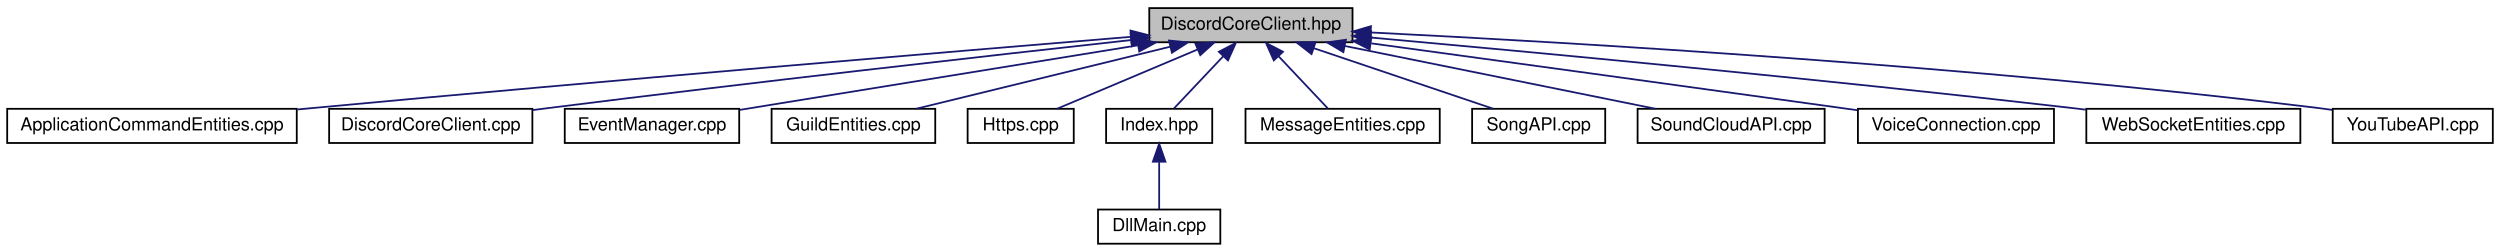
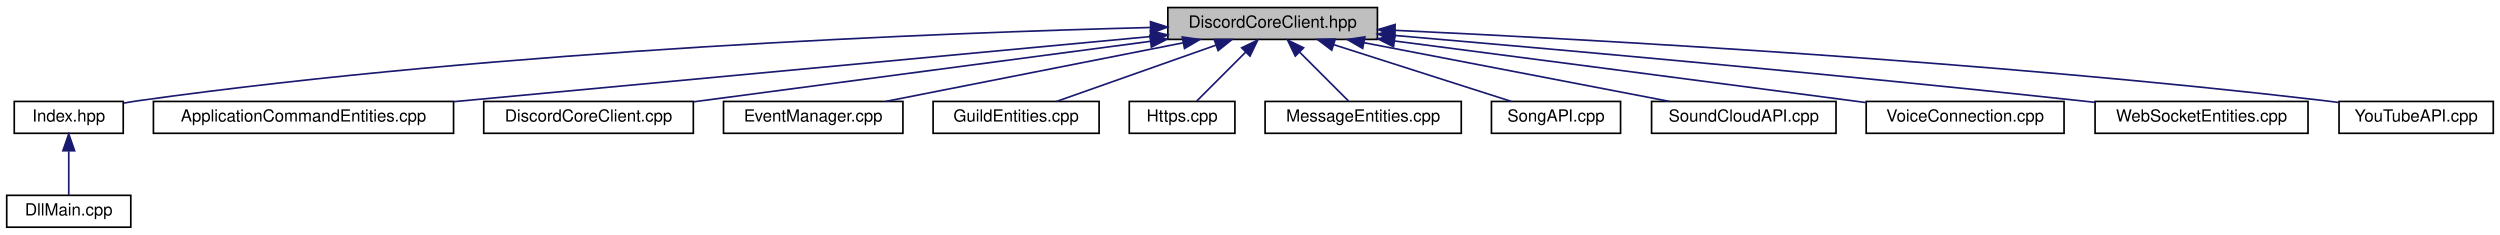
- <svg xmlns="http://www.w3.org/2000/svg" xmlns:xlink="http://www.w3.org/1999/xlink" width="1390pt" height="140pt" viewBox="0.00 0.00 1390.00 140.00">
+ <svg xmlns="http://www.w3.org/2000/svg" xmlns:xlink="http://www.w3.org/1999/xlink" width="1491pt" height="140pt" viewBox="0.00 0.00 1491.00 140.00">
  <g id="graph0" class="graph" transform="scale(1 1) rotate(0) translate(4 136)">
    <g id="node1" class="node">
      <g id="a_node1">
        <a xlink:title=" ">
-           <polygon fill="#bfbfbf" stroke="black" points="635,-112.5 635,-131.5 748,-131.5 748,-112.5 635,-112.5" />
-           <text text-anchor="middle" x="691.5" y="-119.5" font-family="Helvetica,sans-Serif" font-size="10.00">DiscordCoreClient.hpp</text>
+           <polygon fill="#bfbfbf" stroke="black" points="692.5,-112.5 692.5,-131.5 817.5,-131.5 817.5,-112.5 692.5,-112.5" />
+           <text text-anchor="middle" x="755" y="-119.5" font-family="Helvetica,sans-Serif" font-size="10.00">DiscordCoreClient.hpp</text>
        </a>
      </g>
    </g>
    <g id="node2" class="node">
      <g id="a_node2">
-         <a xlink:href="../../da/d96/a00782.html" target="_top" xlink:title=" ">
-           <polygon fill="none" stroke="black" points="0,-56.5 0,-75.5 161,-75.5 161,-56.5 0,-56.5" />
-           <text text-anchor="middle" x="80.5" y="-63.5" font-family="Helvetica,sans-Serif" font-size="10.00">ApplicationCommandEntities.cpp</text>
+         <a xlink:href="../../d8/db9/a00725.html" target="_top" xlink:title=" ">
+           <polygon fill="none" stroke="black" points="4.5,-56.5 4.5,-75.5 69.5,-75.5 69.5,-56.5 4.5,-56.5" />
+           <text text-anchor="middle" x="37" y="-63.5" font-family="Helvetica,sans-Serif" font-size="10.00">Index.hpp</text>
        </a>
      </g>
    </g>
    <g id="edge1" class="edge">
-       <path fill="none" stroke="midnightblue" d="M624.64,-115.52C525.47,-107.32 333.55,-91.19 170.5,-76 167.53,-75.72 164.5,-75.44 161.45,-75.15" />
-       <polygon fill="midnightblue" stroke="midnightblue" points="624.56,-119.02 634.81,-116.36 625.13,-112.04 624.56,-119.02" />
+       <path fill="none" stroke="midnightblue" d="M682.09,-119.6C557.79,-116.44 297.11,-106.47 79,-76 76.05,-75.59 72.99,-75.08 69.93,-74.53" />
+       <polygon fill="midnightblue" stroke="midnightblue" points="682.16,-123.1 692.25,-119.85 682.34,-116.1 682.16,-123.1" />
+     </g>
+     <g id="node4" class="node">
+       <g id="a_node4">
+         <a xlink:href="../../da/d96/a00782.html" target="_top" xlink:title=" ">
+           <polygon fill="none" stroke="black" points="87.5,-56.5 87.5,-75.5 266.5,-75.5 266.5,-56.5 87.5,-56.5" />
+           <text text-anchor="middle" x="177" y="-63.5" font-family="Helvetica,sans-Serif" font-size="10.00">ApplicationCommandEntities.cpp</text>
+         </a>
+       </g>
+     </g>
+     <g id="edge3" class="edge">
+       <path fill="none" stroke="midnightblue" d="M682.07,-114.19C576.41,-104.32 380.94,-86.05 266.63,-75.37" />
+       <polygon fill="midnightblue" stroke="midnightblue" points="682.04,-117.7 692.32,-115.14 682.69,-110.73 682.04,-117.7" />
+     </g>
+     <g id="node5" class="node">
+       <g id="a_node5">
+         <a xlink:href="../../d5/d72/a00803.html" target="_top" xlink:title=" ">
+           <polygon fill="none" stroke="black" points="284.5,-56.5 284.5,-75.5 409.5,-75.5 409.5,-56.5 284.5,-56.5" />
+           <text text-anchor="middle" x="347" y="-63.5" font-family="Helvetica,sans-Serif" font-size="10.00">DiscordCoreClient.cpp</text>
+         </a>
+       </g>
+     </g>
+     <g id="edge4" class="edge">
+       <path fill="none" stroke="midnightblue" d="M681.96,-111.33C604.36,-101.06 482.96,-84.99 409.59,-75.28" />
+       <polygon fill="midnightblue" stroke="midnightblue" points="681.77,-114.84 692.14,-112.68 682.69,-107.9 681.77,-114.84" />
+     </g>
+     <g id="node6" class="node">
+       <g id="a_node6">
+         <a xlink:href="../../d8/db7/a00812.html" target="_top" xlink:title=" ">
+           <polygon fill="none" stroke="black" points="427.5,-56.5 427.5,-75.5 534.5,-75.5 534.5,-56.5 427.5,-56.5" />
+           <text text-anchor="middle" x="481" y="-63.5" font-family="Helvetica,sans-Serif" font-size="10.00">EventManager.cpp</text>
+         </a>
+       </g>
+     </g>
+     <g id="edge5" class="edge">
+       <path fill="none" stroke="midnightblue" d="M701.59,-110.47C649.8,-100.27 572.23,-84.98 524.21,-75.52" />
+       <polygon fill="midnightblue" stroke="midnightblue" points="701.1,-113.94 711.58,-112.44 702.45,-107.08 701.1,-113.94" />
+     </g>
+     <g id="node7" class="node">
+       <g id="a_node7">
+         <a xlink:href="../../d3/d60/a00818.html" target="_top" xlink:title=" ">
+           <polygon fill="none" stroke="black" points="552.5,-56.5 552.5,-75.5 651.5,-75.5 651.5,-56.5 552.5,-56.5" />
+           <text text-anchor="middle" x="602" y="-63.5" font-family="Helvetica,sans-Serif" font-size="10.00">GuildEntities.cpp</text>
+         </a>
+       </g>
+     </g>
+     <g id="edge6" class="edge">
+       <path fill="none" stroke="midnightblue" d="M721.11,-109.04C692.32,-98.88 651.71,-84.55 626.13,-75.52" />
+       <polygon fill="midnightblue" stroke="midnightblue" points="720.16,-112.42 730.76,-112.44 722.49,-105.81 720.16,-112.42" />
+     </g>
+     <g id="node8" class="node">
+       <g id="a_node8">
+         <a xlink:href="../../dc/d1b/a00827.html" target="_top" xlink:title=" ">
+           <polygon fill="none" stroke="black" points="669.5,-56.5 669.5,-75.5 732.5,-75.5 732.5,-56.5 669.5,-56.5" />
+           <text text-anchor="middle" x="701" y="-63.5" font-family="Helvetica,sans-Serif" font-size="10.00">Https.cpp</text>
+         </a>
+       </g>
+     </g>
+     <g id="edge7" class="edge">
+       <path fill="none" stroke="midnightblue" d="M739,-105C729.43,-95.43 717.64,-83.64 709.75,-75.75" />
+       <polygon fill="midnightblue" stroke="midnightblue" points="736.54,-107.49 746.08,-112.08 741.49,-102.54 736.54,-107.49" />
+     </g>
+     <g id="node9" class="node">
+       <g id="a_node9">
+         <a xlink:href="../../d3/d13/a00836.html" target="_top" xlink:title=" ">
+           <polygon fill="none" stroke="black" points="750.5,-56.5 750.5,-75.5 867.5,-75.5 867.5,-56.5 750.5,-56.5" />
+           <text text-anchor="middle" x="809" y="-63.5" font-family="Helvetica,sans-Serif" font-size="10.00">MessageEntities.cpp</text>
+         </a>
+       </g>
+     </g>
+     <g id="edge8" class="edge">
+       <path fill="none" stroke="midnightblue" d="M771,-105C780.57,-95.43 792.36,-83.64 800.25,-75.75" />
+       <polygon fill="midnightblue" stroke="midnightblue" points="768.51,-102.54 763.92,-112.08 773.46,-107.49 768.51,-102.54" />
+     </g>
+     <g id="node10" class="node">
+       <g id="a_node10">
+         <a xlink:href="../../d7/dcf/a00845.html" target="_top" xlink:title=" ">
+           <polygon fill="none" stroke="black" points="885.5,-56.5 885.5,-75.5 962.5,-75.5 962.5,-56.5 885.5,-56.5" />
+           <text text-anchor="middle" x="924" y="-63.5" font-family="Helvetica,sans-Serif" font-size="10.00">SongAPI.cpp</text>
+         </a>
+       </g>
+     </g>
+     <g id="edge9" class="edge">
+       <path fill="none" stroke="midnightblue" d="M791.6,-109.3C823.45,-99.13 868.84,-84.62 897.35,-75.52" />
+       <polygon fill="midnightblue" stroke="midnightblue" points="790.24,-106.07 781.78,-112.44 792.37,-112.73 790.24,-106.07" />
+     </g>
+     <g id="node11" class="node">
+       <g id="a_node11">
+         <a xlink:href="../../d9/d30/a00848.html" target="_top" xlink:title=" ">
+           <polygon fill="none" stroke="black" points="981,-56.5 981,-75.5 1091,-75.5 1091,-56.5 981,-56.5" />
+           <text text-anchor="middle" x="1036" y="-63.5" font-family="Helvetica,sans-Serif" font-size="10.00">SoundCloudAPI.cpp</text>
+         </a>
+       </g>
+     </g>
+     <g id="edge10" class="edge">
+       <path fill="none" stroke="midnightblue" d="M809.45,-110.54C862.55,-100.33 942.34,-85 991.68,-75.52" />
+       <polygon fill="midnightblue" stroke="midnightblue" points="808.69,-107.12 799.53,-112.44 810.01,-113.99 808.69,-107.12" />
+     </g>
+     <g id="node12" class="node">
+       <g id="a_node12">
+         <a xlink:href="../../dc/d17/a00872.html" target="_top" xlink:title=" ">
+           <polygon fill="none" stroke="black" points="1109,-56.5 1109,-75.5 1227,-75.5 1227,-56.5 1109,-56.5" />
+           <text text-anchor="middle" x="1168" y="-63.5" font-family="Helvetica,sans-Serif" font-size="10.00">VoiceConnection.cpp</text>
+         </a>
+       </g>
+     </g>
+     <g id="edge11" class="edge">
+       <path fill="none" stroke="midnightblue" d="M827.66,-111.56C897.48,-102.49 1005.96,-88.36 1100,-76 1102.83,-75.63 1105.73,-75.25 1108.66,-74.86" />
+       <polygon fill="midnightblue" stroke="midnightblue" points="827.11,-108.11 817.64,-112.87 828.01,-115.05 827.11,-108.11" />
+     </g>
+     <g id="node13" class="node">
+       <g id="a_node13">
+         <a xlink:href="../../d5/d69/a00878.html" target="_top" xlink:title=" ">
+           <polygon fill="none" stroke="black" points="1245.5,-56.5 1245.5,-75.5 1372.5,-75.5 1372.5,-56.5 1245.5,-56.5" />
+           <text text-anchor="middle" x="1309" y="-63.5" font-family="Helvetica,sans-Serif" font-size="10.00">WebSocketEntities.cpp</text>
+         </a>
+       </g>
+     </g>
+     <g id="edge12" class="edge">
+       <path fill="none" stroke="midnightblue" d="M827.7,-114.87C921.96,-106.76 1091.39,-91.68 1236,-76 1239.05,-75.67 1242.16,-75.32 1245.31,-74.96" />
+       <polygon fill="midnightblue" stroke="midnightblue" points="827.37,-111.38 817.71,-115.73 827.97,-118.36 827.37,-111.38" />
+     </g>
+     <g id="node14" class="node">
+       <g id="a_node14">
+         <a xlink:href="../../df/d41/a00881.html" target="_top" xlink:title=" ">
+           <polygon fill="none" stroke="black" points="1391,-56.5 1391,-75.5 1483,-75.5 1483,-56.5 1391,-56.5" />
+           <text text-anchor="middle" x="1437" y="-63.5" font-family="Helvetica,sans-Serif" font-size="10.00">YouTubeAPI.cpp</text>
+         </a>
+       </g>
+     </g>
+     <g id="edge13" class="edge">
+       <path fill="none" stroke="midnightblue" d="M828.2,-117.9C945.42,-112.45 1182.36,-99.45 1382,-76 1384.88,-75.66 1387.85,-75.28 1390.83,-74.87" />
+       <polygon fill="midnightblue" stroke="midnightblue" points="827.75,-114.42 817.92,-118.37 828.07,-121.41 827.75,-114.42" />
    </g>
    <g id="node3" class="node">
      <g id="a_node3">
-         <a xlink:href="../../d5/d72/a00803.html" target="_top" xlink:title=" ">
-           <polygon fill="none" stroke="black" points="179,-56.5 179,-75.5 292,-75.5 292,-56.5 179,-56.5" />
-           <text text-anchor="middle" x="235.5" y="-63.5" font-family="Helvetica,sans-Serif" font-size="10.00">DiscordCoreClient.cpp</text>
+         <a xlink:href="../../d0/dad/a00806.html" target="_top" xlink:title=" ">
+           <polygon fill="none" stroke="black" points="0,-0.5 0,-19.5 74,-19.5 74,-0.5 0,-0.5" />
+           <text text-anchor="middle" x="37" y="-7.5" font-family="Helvetica,sans-Serif" font-size="10.00">DllMain.cpp</text>
        </a>
      </g>
    </g>
    <g id="edge2" class="edge">
-       <path fill="none" stroke="midnightblue" d="M624.82,-113.73C547.12,-105.16 414.92,-90.27 301.5,-76 298.4,-75.61 295.22,-75.2 292.02,-74.78" />
-       <polygon fill="midnightblue" stroke="midnightblue" points="624.62,-117.23 634.94,-114.84 625.39,-110.27 624.62,-117.23" />
-     </g>
-     <g id="node4" class="node">
-       <g id="a_node4">
-         <a xlink:href="../../d8/db7/a00812.html" target="_top" xlink:title=" ">
-           <polygon fill="none" stroke="black" points="310,-56.5 310,-75.5 407,-75.5 407,-56.5 310,-56.5" />
-           <text text-anchor="middle" x="358.5" y="-63.5" font-family="Helvetica,sans-Serif" font-size="10.00">EventManager.cpp</text>
-         </a>
-       </g>
-     </g>
-     <g id="edge3" class="edge">
-       <path fill="none" stroke="midnightblue" d="M628.72,-110.82C564.44,-100.4 465.86,-84.41 407.23,-74.9" />
-       <polygon fill="midnightblue" stroke="midnightblue" points="628.3,-114.3 638.74,-112.44 629.42,-107.39 628.3,-114.3" />
-     </g>
-     <g id="node5" class="node">
-       <g id="a_node5">
-         <a xlink:href="../../d3/d60/a00818.html" target="_top" xlink:title=" ">
-           <polygon fill="none" stroke="black" points="425,-56.5 425,-75.5 516,-75.5 516,-56.5 425,-56.5" />
-           <text text-anchor="middle" x="470.5" y="-63.5" font-family="Helvetica,sans-Serif" font-size="10.00">GuildEntities.cpp</text>
-         </a>
-       </g>
-     </g>
-     <g id="edge4" class="edge">
-       <path fill="none" stroke="midnightblue" d="M646.58,-110.02C604.83,-99.82 543.52,-84.84 505.35,-75.52" />
-       <polygon fill="midnightblue" stroke="midnightblue" points="645.94,-113.47 656.48,-112.44 647.6,-106.67 645.94,-113.47" />
-     </g>
-     <g id="node6" class="node">
-       <g id="a_node6">
-         <a xlink:href="../../dc/d1b/a00827.html" target="_top" xlink:title=" ">
-           <polygon fill="none" stroke="black" points="534,-56.5 534,-75.5 593,-75.5 593,-56.5 534,-56.5" />
-           <text text-anchor="middle" x="563.5" y="-63.5" font-family="Helvetica,sans-Serif" font-size="10.00">Https.cpp</text>
-         </a>
-       </g>
-     </g>
-     <g id="edge5" class="edge">
-       <path fill="none" stroke="midnightblue" d="M661.88,-108.5C637.88,-98.38 604.72,-84.39 583.69,-75.52" />
-       <polygon fill="midnightblue" stroke="midnightblue" points="660.64,-111.78 671.22,-112.44 663.36,-105.33 660.64,-111.78" />
-     </g>
-     <g id="node7" class="node">
-       <g id="a_node7">
-         <a xlink:href="../../d8/db9/a00725.html" target="_top" xlink:title=" ">
-           <polygon fill="none" stroke="black" points="611,-56.5 611,-75.5 670,-75.5 670,-56.5 611,-56.5" />
-           <text text-anchor="middle" x="640.5" y="-63.5" font-family="Helvetica,sans-Serif" font-size="10.00">Index.hpp</text>
-         </a>
-       </g>
-     </g>
-     <g id="edge6" class="edge">
-       <path fill="none" stroke="midnightblue" d="M676.12,-104.72C667.13,-95.2 656.14,-83.56 648.76,-75.75" />
-       <polygon fill="midnightblue" stroke="midnightblue" points="673.67,-107.22 683.08,-112.08 678.76,-102.41 673.67,-107.22" />
-     </g>
-     <g id="node9" class="node">
-       <g id="a_node9">
-         <a xlink:href="../../d3/d13/a00836.html" target="_top" xlink:title=" ">
-           <polygon fill="none" stroke="black" points="688.5,-56.5 688.5,-75.5 796.5,-75.5 796.5,-56.5 688.5,-56.5" />
-           <text text-anchor="middle" x="742.5" y="-63.5" font-family="Helvetica,sans-Serif" font-size="10.00">MessageEntities.cpp</text>
-         </a>
-       </g>
-     </g>
-     <g id="edge8" class="edge">
-       <path fill="none" stroke="midnightblue" d="M706.88,-104.72C715.87,-95.2 726.86,-83.56 734.24,-75.75" />
-       <polygon fill="midnightblue" stroke="midnightblue" points="704.24,-102.41 699.92,-112.08 709.33,-107.22 704.24,-102.41" />
-     </g>
-     <g id="node10" class="node">
-       <g id="a_node10">
-         <a xlink:href="../../d7/dcf/a00845.html" target="_top" xlink:title=" ">
-           <polygon fill="none" stroke="black" points="814.5,-56.5 814.5,-75.5 888.5,-75.5 888.5,-56.5 814.5,-56.5" />
-           <text text-anchor="middle" x="851.5" y="-63.5" font-family="Helvetica,sans-Serif" font-size="10.00">SongAPI.cpp</text>
-         </a>
-       </g>
-     </g>
-     <g id="edge9" class="edge">
-       <path fill="none" stroke="midnightblue" d="M726.55,-109.17C756.67,-99 799.4,-84.59 826.27,-75.52" />
-       <polygon fill="midnightblue" stroke="midnightblue" points="725.21,-105.93 716.85,-112.44 727.45,-112.56 725.21,-105.93" />
-     </g>
-     <g id="node11" class="node">
-       <g id="a_node11">
-         <a xlink:href="../../d9/d30/a00848.html" target="_top" xlink:title=" ">
-           <polygon fill="none" stroke="black" points="906.5,-56.5 906.5,-75.5 1010.5,-75.5 1010.5,-56.5 906.5,-56.5" />
-           <text text-anchor="middle" x="958.5" y="-63.5" font-family="Helvetica,sans-Serif" font-size="10.00">SoundCloudAPI.cpp</text>
-         </a>
-       </g>
-     </g>
-     <g id="edge10" class="edge">
-       <path fill="none" stroke="midnightblue" d="M743.86,-110.41C794.32,-100.2 869.7,-84.96 916.39,-75.52" />
-       <polygon fill="midnightblue" stroke="midnightblue" points="742.91,-107.03 733.81,-112.44 744.3,-113.89 742.91,-107.03" />
-     </g>
-     <g id="node12" class="node">
-       <g id="a_node12">
-         <a xlink:href="../../dc/d17/a00872.html" target="_top" xlink:title=" ">
-           <polygon fill="none" stroke="black" points="1029,-56.5 1029,-75.5 1138,-75.5 1138,-56.5 1029,-56.5" />
-           <text text-anchor="middle" x="1083.5" y="-63.5" font-family="Helvetica,sans-Serif" font-size="10.00">VoiceConnection.cpp</text>
-         </a>
-       </g>
-     </g>
-     <g id="edge11" class="edge">
-       <path fill="none" stroke="midnightblue" d="M758.4,-111.89C824.69,-102.84 929.12,-88.55 1019.5,-76 1022.5,-75.58 1025.58,-75.15 1028.69,-74.72" />
-       <polygon fill="midnightblue" stroke="midnightblue" points="757.53,-108.47 748.1,-113.29 758.48,-115.41 757.53,-108.47" />
-     </g>
-     <g id="node13" class="node">
-       <g id="a_node13">
-         <a xlink:href="../../d5/d69/a00878.html" target="_top" xlink:title=" ">
-           <polygon fill="none" stroke="black" points="1156,-56.5 1156,-75.5 1275,-75.5 1275,-56.5 1156,-56.5" />
-           <text text-anchor="middle" x="1215.5" y="-63.5" font-family="Helvetica,sans-Serif" font-size="10.00">WebSocketEntities.cpp</text>
-         </a>
-       </g>
-     </g>
-     <g id="edge12" class="edge">
-       <path fill="none" stroke="midnightblue" d="M758.29,-115.11C847.22,-107.11 1009.34,-91.96 1147.5,-76 1150.22,-75.69 1153,-75.36 1155.81,-75.01" />
-       <polygon fill="midnightblue" stroke="midnightblue" points="757.73,-111.65 748.08,-116.03 758.35,-118.62 757.73,-111.65" />
-     </g>
-     <g id="node14" class="node">
-       <g id="a_node14">
-         <a xlink:href="../../df/d41/a00881.html" target="_top" xlink:title=" ">
-           <polygon fill="none" stroke="black" points="1293,-56.5 1293,-75.5 1382,-75.5 1382,-56.5 1293,-56.5" />
-           <text text-anchor="middle" x="1337.5" y="-63.5" font-family="Helvetica,sans-Serif" font-size="10.00">YouTubeAPI.cpp</text>
-         </a>
-       </g>
-     </g>
-     <g id="edge13" class="edge">
-       <path fill="none" stroke="midnightblue" d="M758.37,-117.94C868.4,-112.46 1094.38,-99.3 1284.5,-76 1287.19,-75.67 1289.94,-75.3 1292.72,-74.9" />
-       <polygon fill="midnightblue" stroke="midnightblue" points="757.9,-114.46 748.09,-118.45 758.25,-121.45 757.9,-114.46" />
-     </g>
-     <g id="node8" class="node">
-       <g id="a_node8">
-         <a xlink:href="../../d0/dad/a00806.html" target="_top" xlink:title=" ">
-           <polygon fill="none" stroke="black" points="606.5,-0.5 606.5,-19.5 674.5,-19.5 674.5,-0.5 606.5,-0.5" />
-           <text text-anchor="middle" x="640.5" y="-7.5" font-family="Helvetica,sans-Serif" font-size="10.00">DllMain.cpp</text>
-         </a>
-       </g>
-     </g>
-     <g id="edge7" class="edge">
-       <path fill="none" stroke="midnightblue" d="M640.5,-45.8C640.5,-36.91 640.5,-26.78 640.5,-19.75" />
-       <polygon fill="midnightblue" stroke="midnightblue" points="637,-46.08 640.5,-56.08 644,-46.08 637,-46.08" />
+       <path fill="none" stroke="midnightblue" d="M37,-45.8C37,-36.91 37,-26.78 37,-19.75" />
+       <polygon fill="midnightblue" stroke="midnightblue" points="33.5,-46.08 37,-56.08 40.5,-46.08 33.5,-46.08" />
    </g>
  </g>
</svg>
